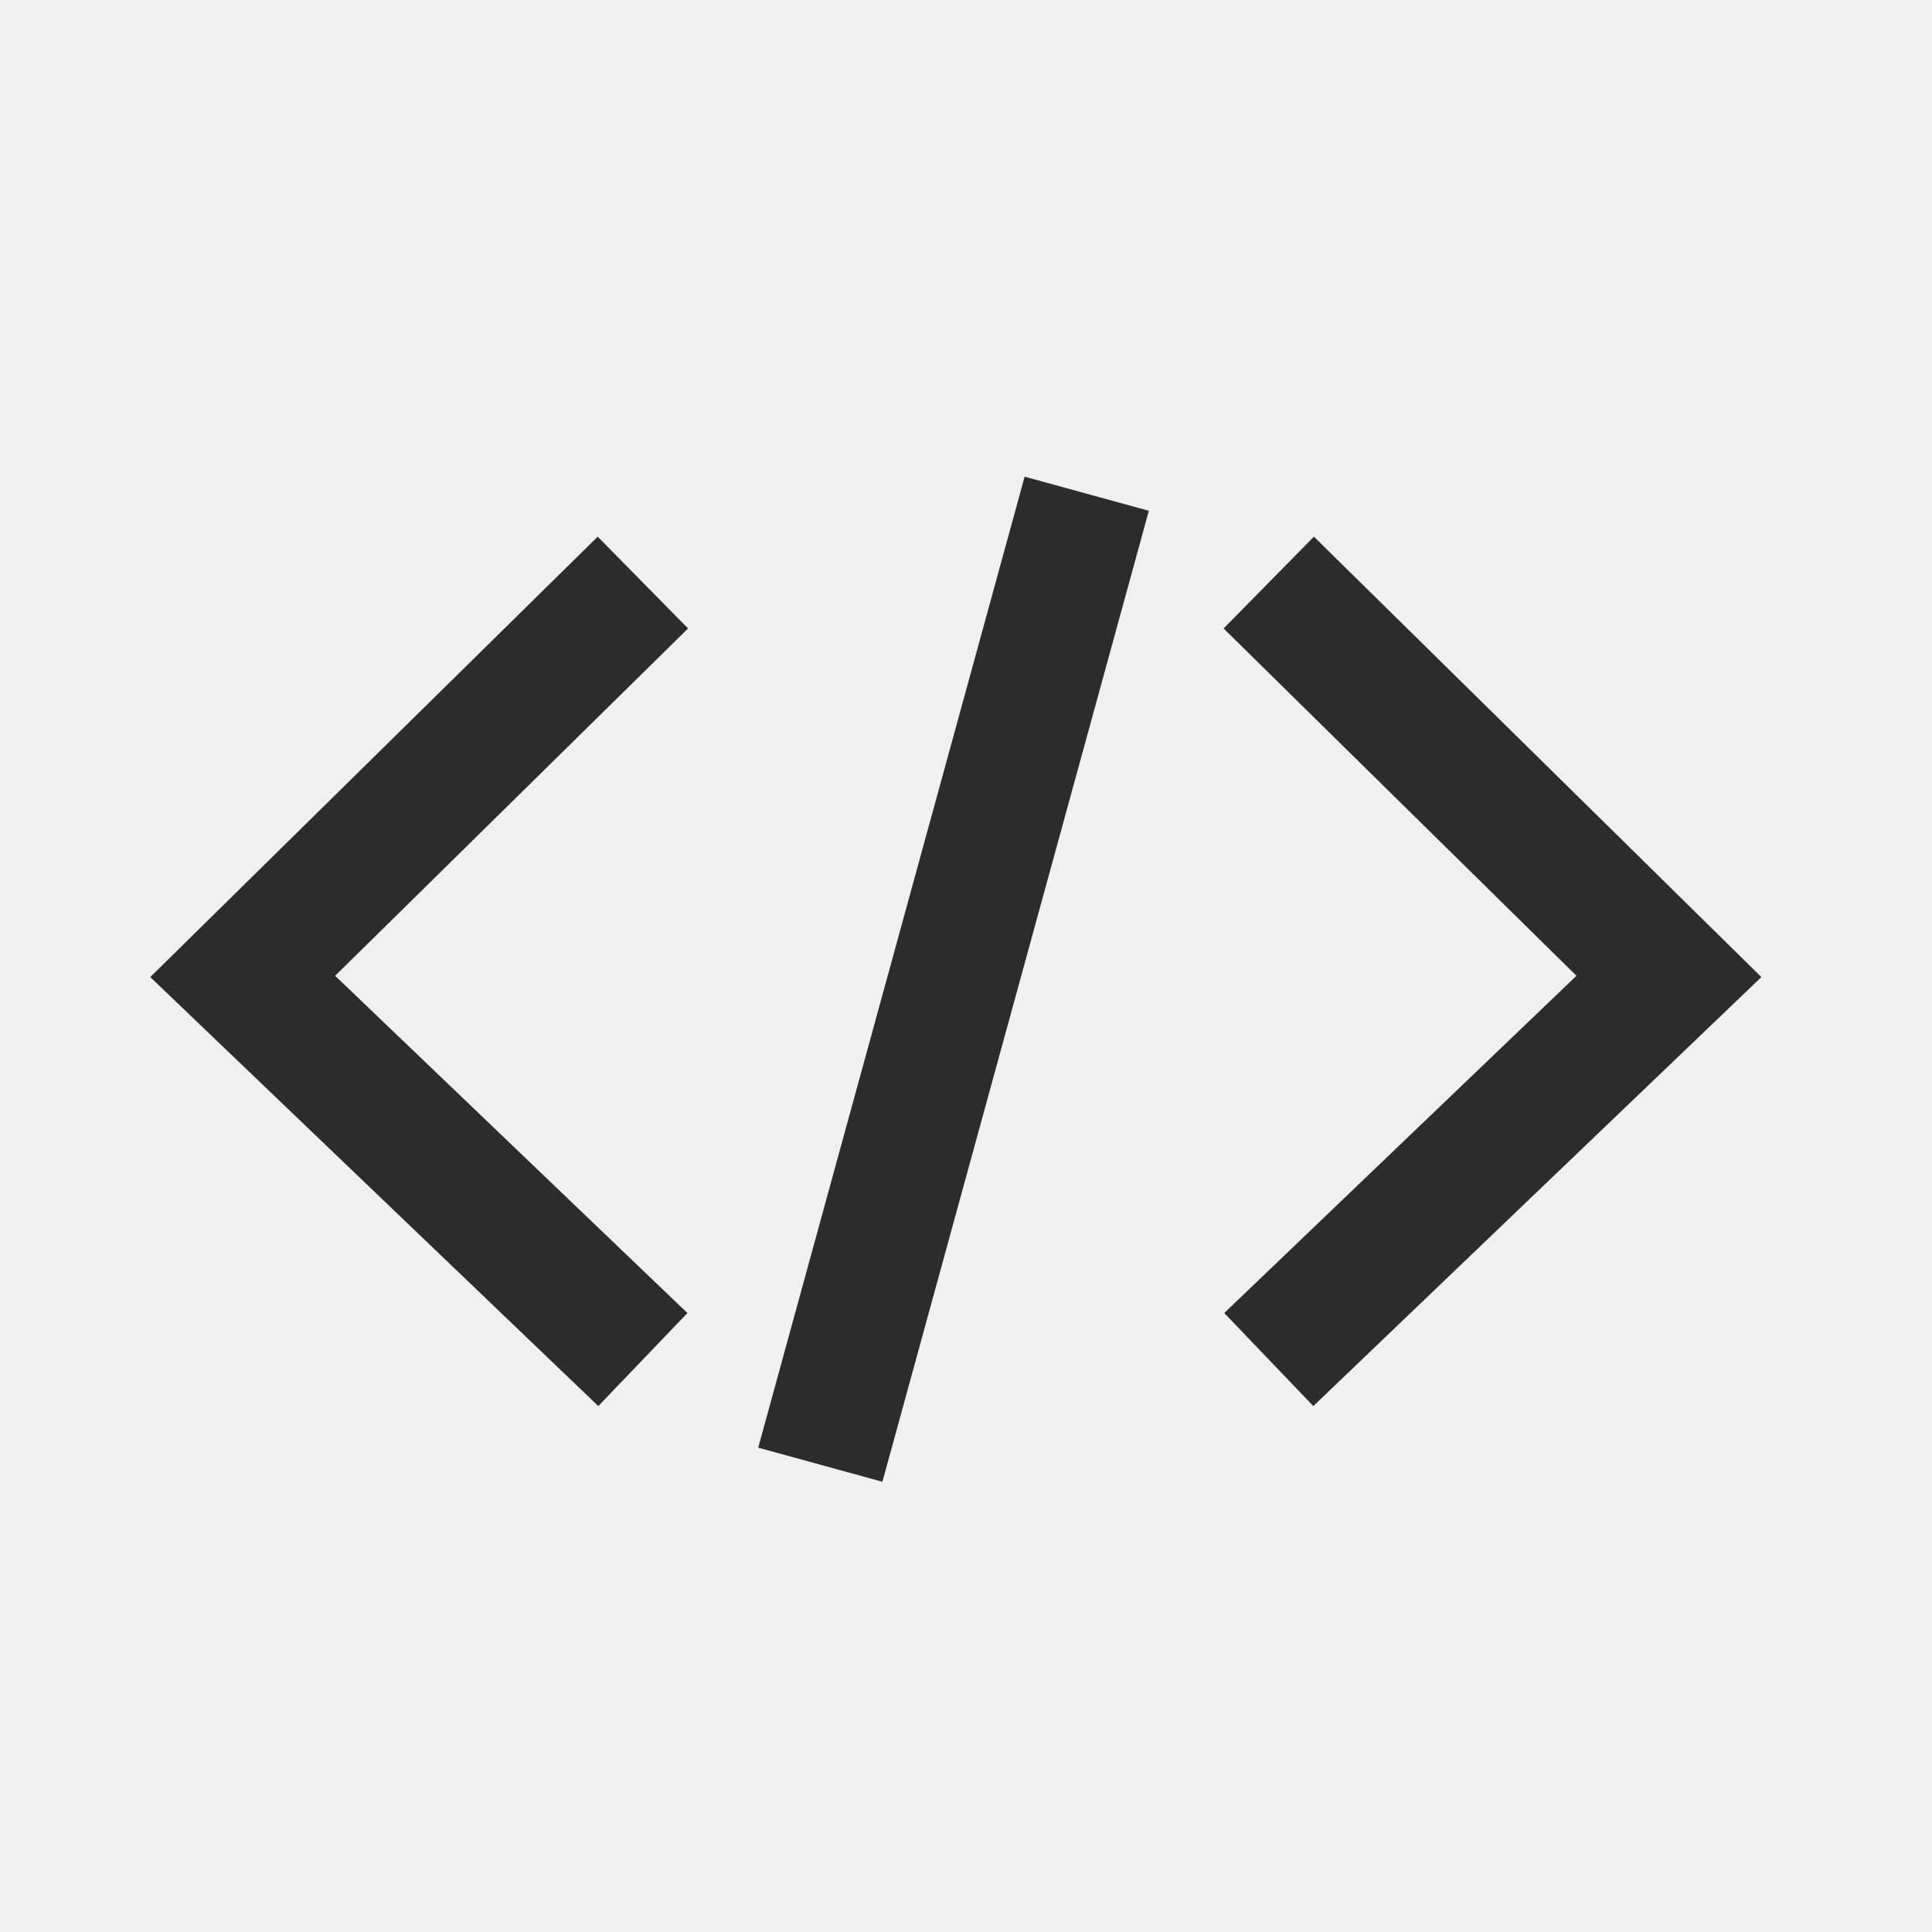
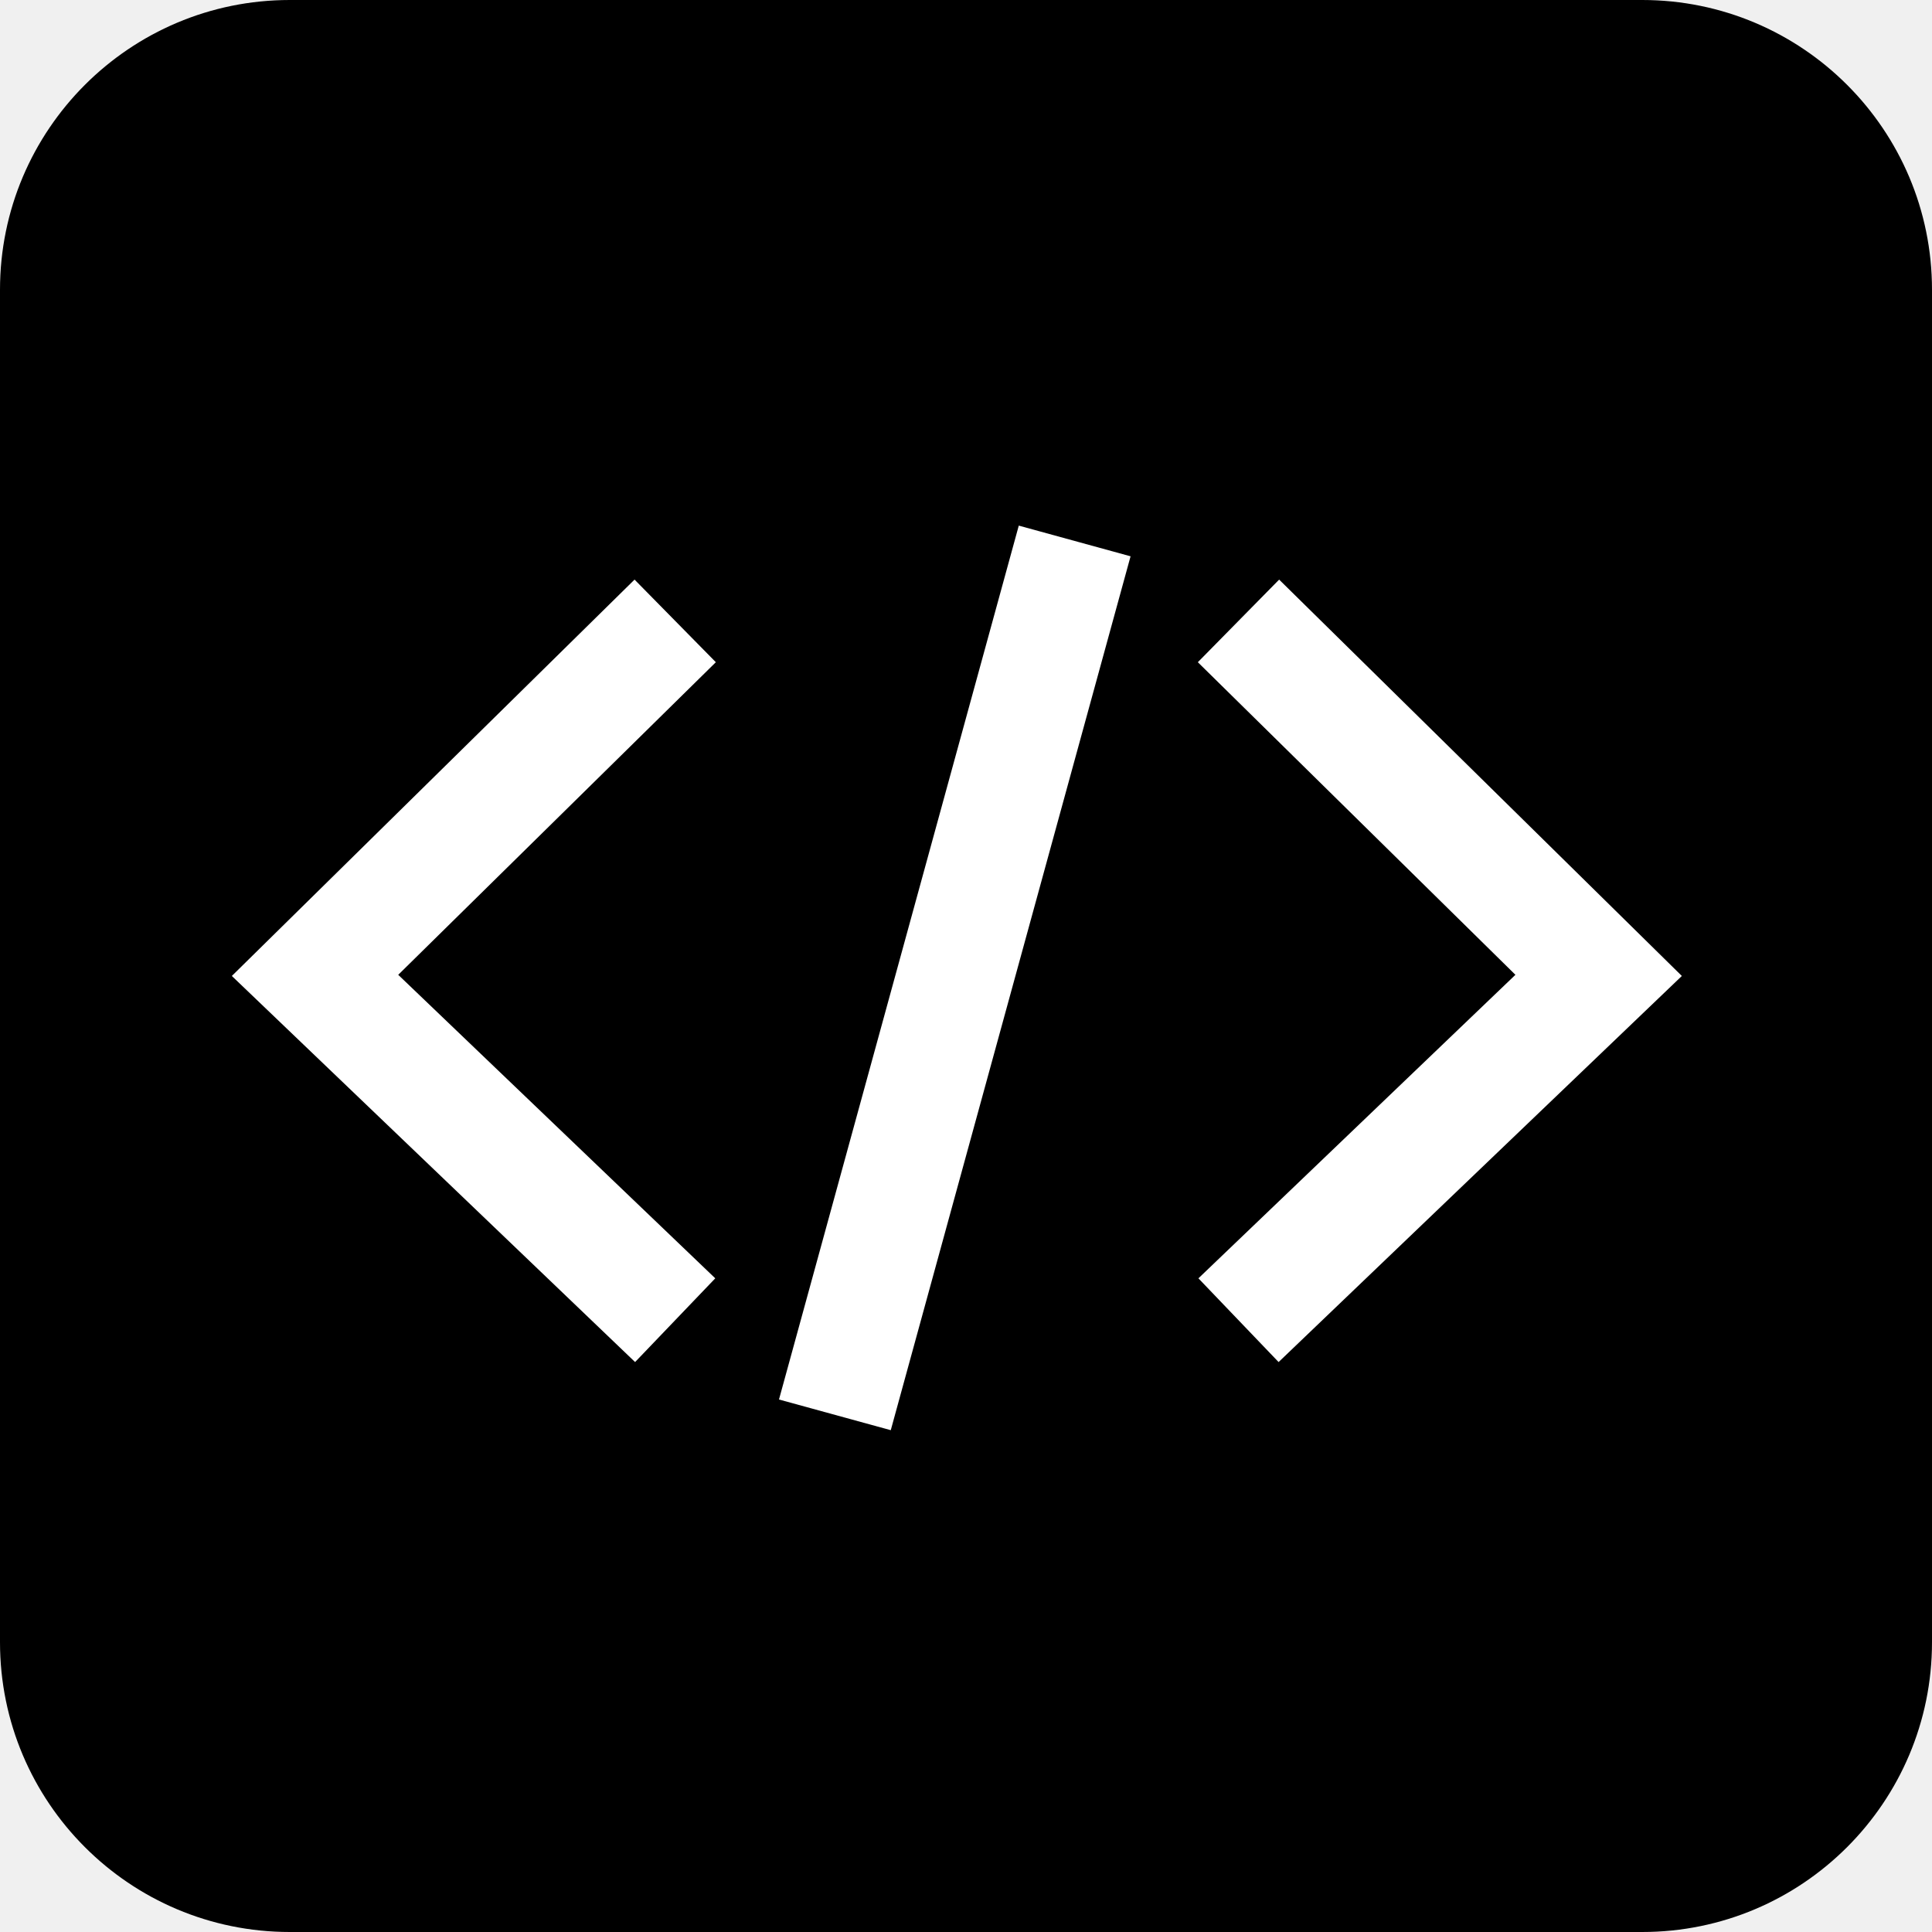
- <svg xmlns="http://www.w3.org/2000/svg" t="1741530280665" class="icon" viewBox="0 0 1024 1024" version="1.1" p-id="3371" width="48" height="48">
-   <path d="M543.084 252.655l65.832 18.068-141.221 514.64-65.832-18.068 141.221-514.64zM316.803 284.444l47.878 48.651-187.051 184.092 186.709 178.745-47.218 49.311L79.644 517.871 316.803 284.444z m379.608 0l237.158 233.426L696.092 745.244l-47.218-49.311 186.687-178.745L648.533 333.096 696.411 284.444z" fill="#2c2c2c" p-id="3372" />
+ <svg xmlns="http://www.w3.org/2000/svg" version="1.1" width="1000" height="1000">
+   <g clip-path="url(#SvgjsClipPath1118)">
+     <rect width="1000" height="1000" fill="#000000" />
+     <g transform="matrix(0.8789062,0,0,0.8789062,50,50)">
+       <svg version="1.1" width="1024" height="1024">
+         <svg t="1741531488686" class="icon" viewBox="0 0 1024 1024" version="1.1" p-id="2785" width="1024" height="1024">
+           <path d="M543.084 252.655l65.832 18.068-141.221 514.64-65.832-18.068 141.221-514.64zM316.803 284.444l47.878 48.651-187.051 184.092 186.709 178.745-47.218 49.311L79.644 517.871 316.803 284.444z m379.608 0l237.158 233.426L696.092 745.244l-47.218-49.311 186.687-178.745L648.533 333.096 696.411 284.444z" fill="#ffffff" p-id="2786" />
+         </svg>
+       </svg>
+     </g>
+   </g>
+   <defs>
+     <clipPath id="SvgjsClipPath1118">
+       <rect width="1000" height="1000" x="0" y="0" rx="150" ry="150" />
+     </clipPath>
+   </defs>
</svg>
